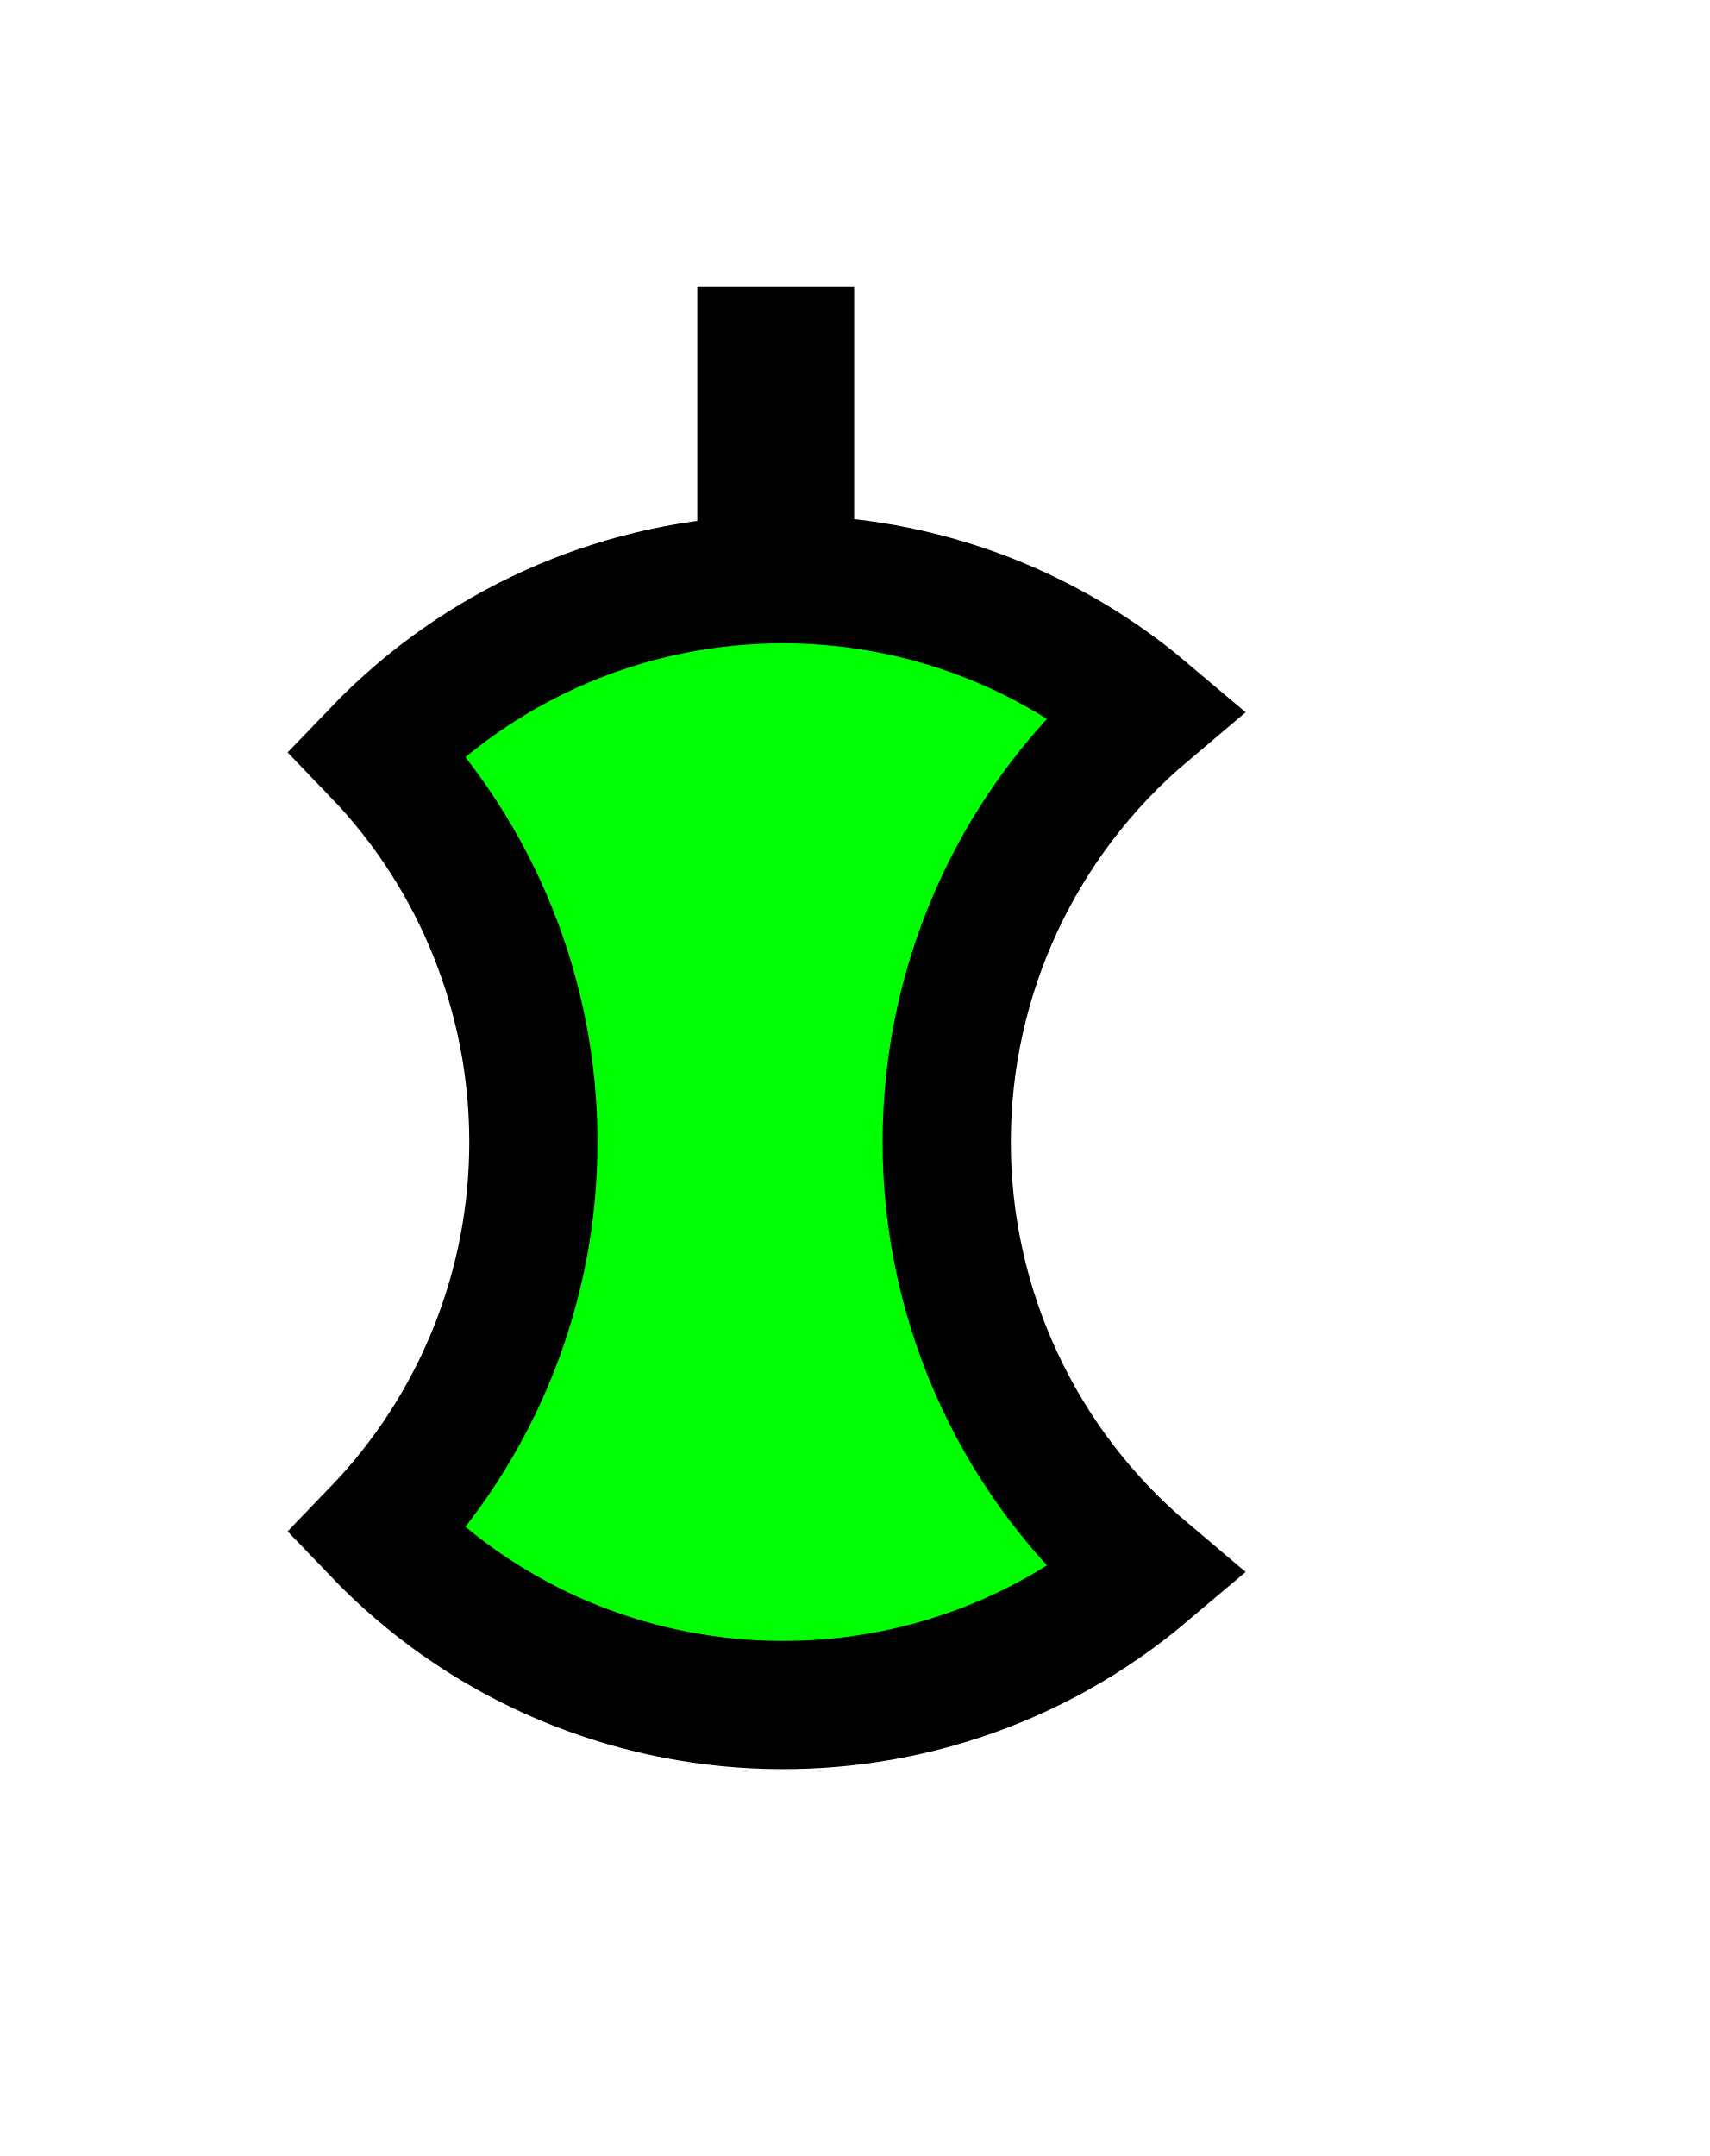
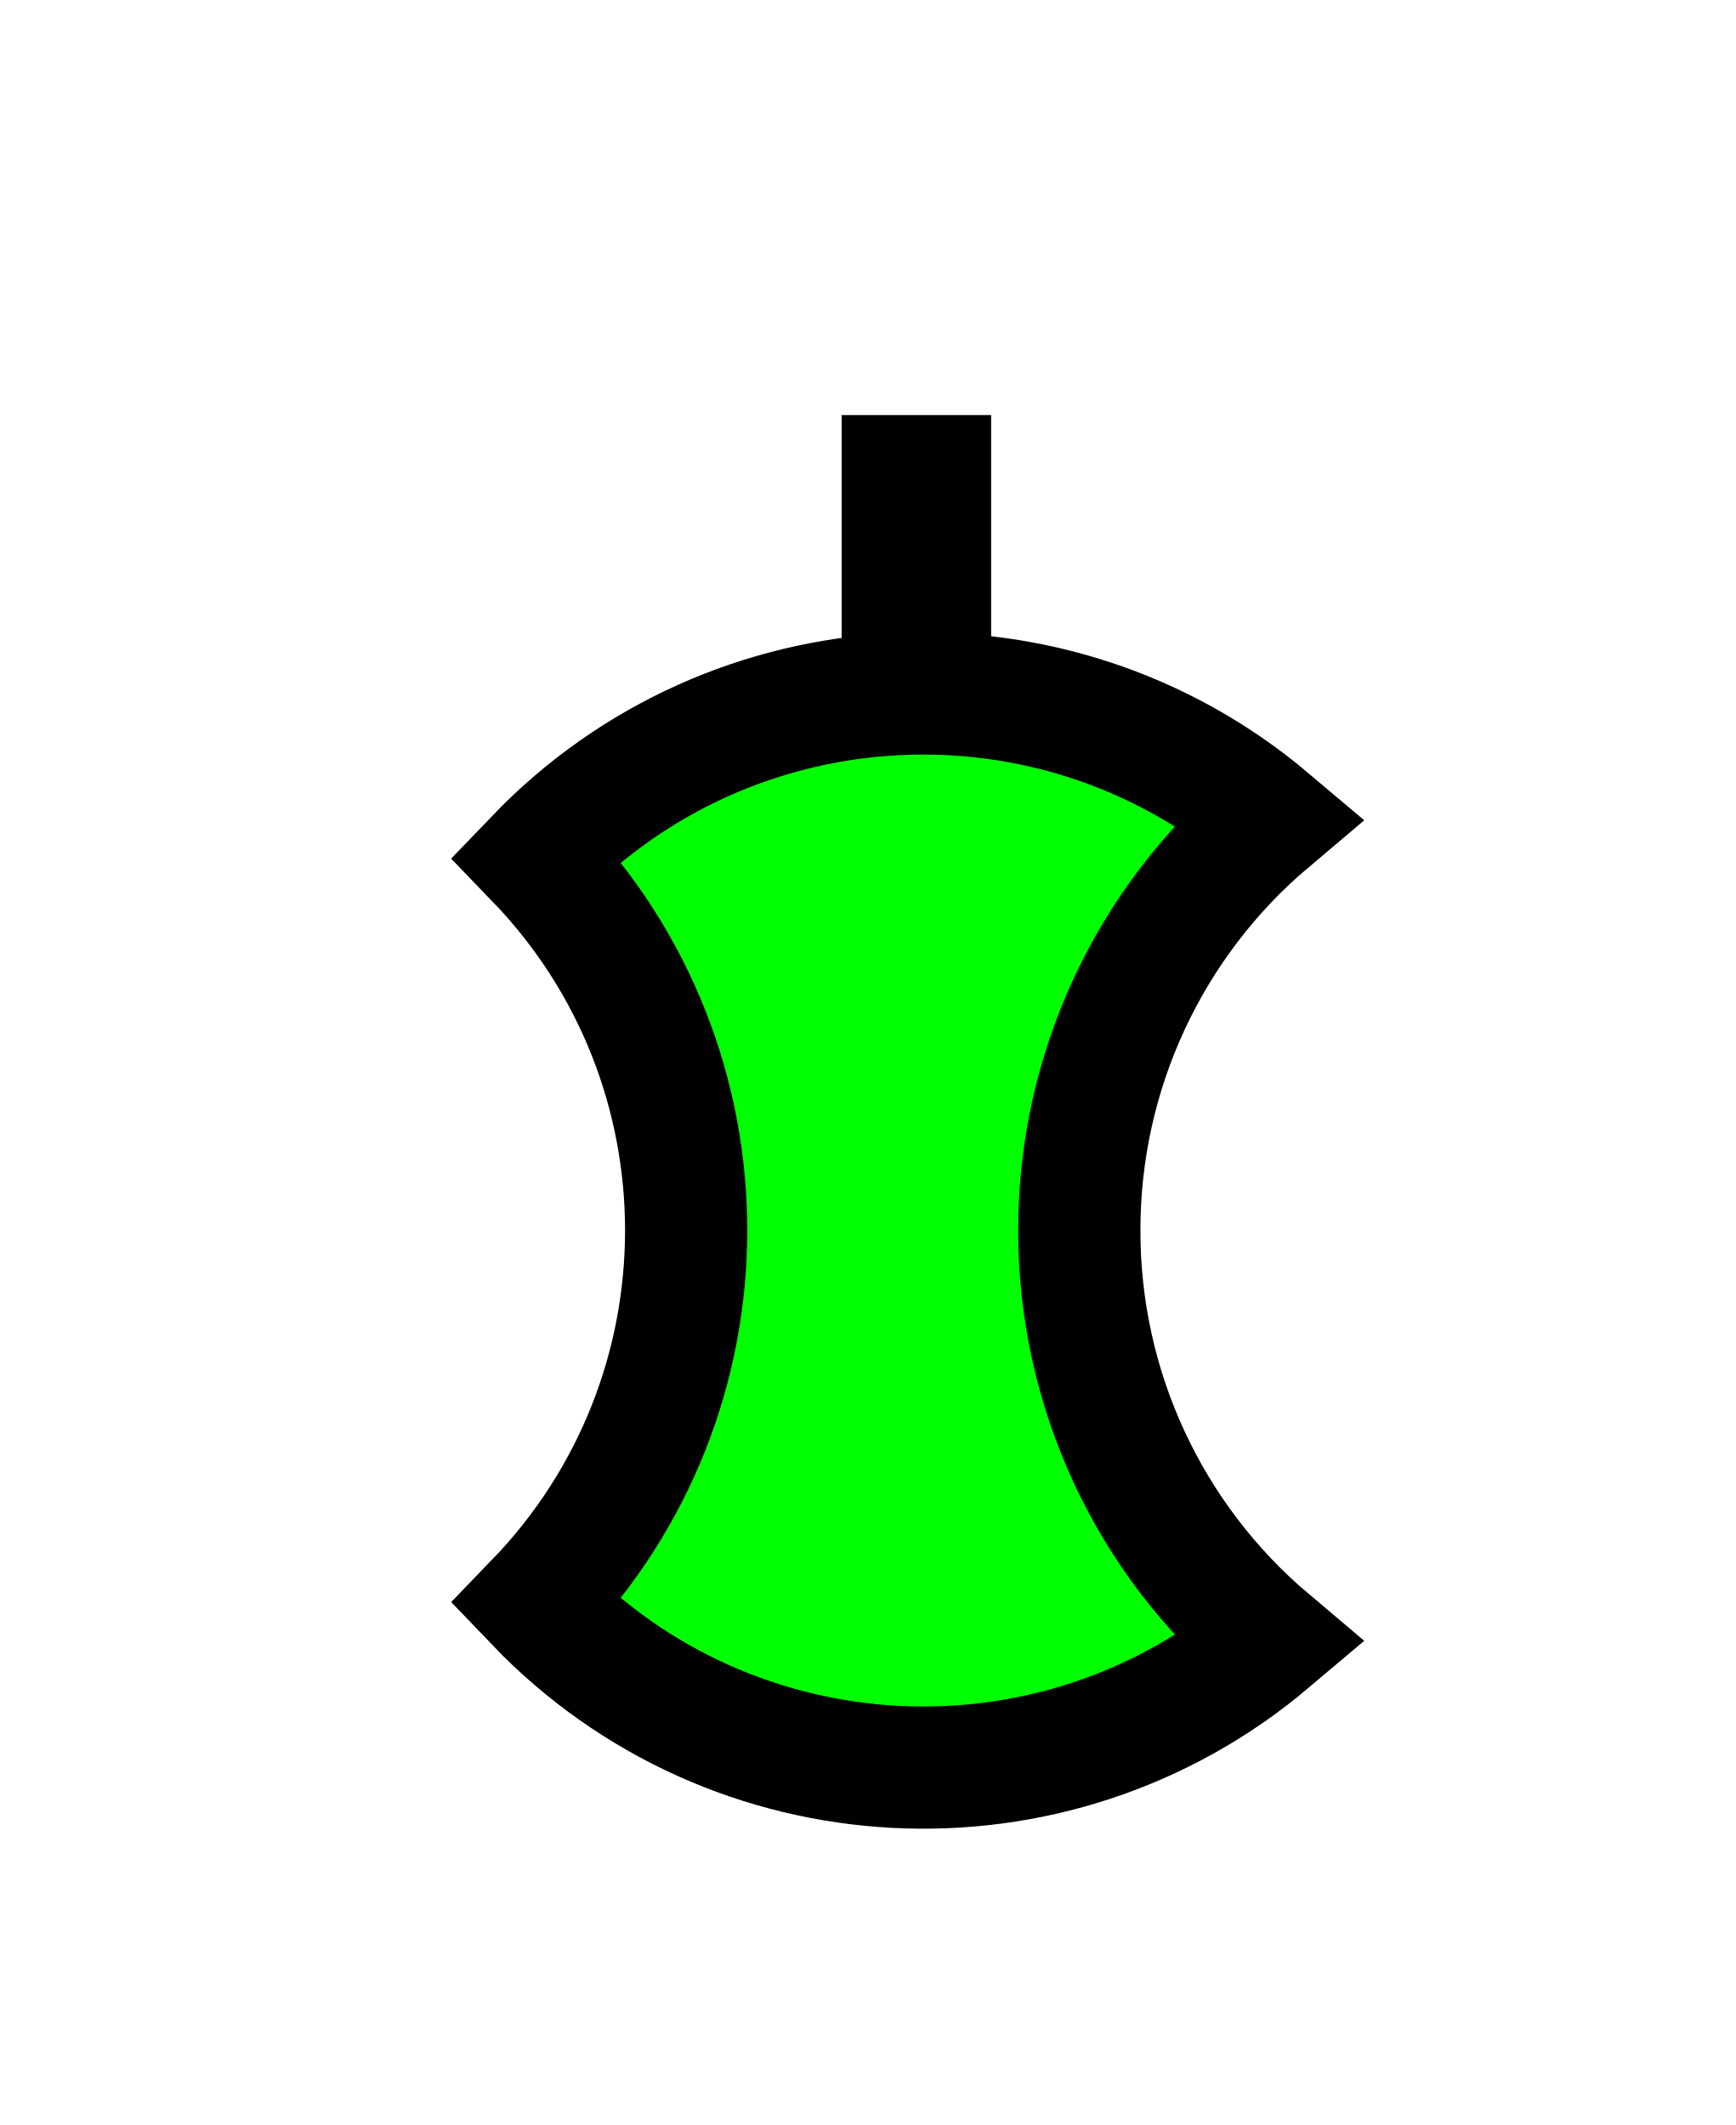
- <svg xmlns="http://www.w3.org/2000/svg" viewBox="0 0 46 58">
+ <svg xmlns="http://www.w3.org/2000/svg" viewBox="0 0 49 60">
  <defs>
    <style>.cls-1{fill:lime;stroke:#000;stroke-miterlimit:10;stroke-width:3.45px;}</style>
  </defs>
-   <g id="logo">
-     <rect x="18.76" y="7.72" width="4.22" height="8.44" />
-     <path class="cls-1" d="M25.47,30.72a15.13,15.13,0,0,1,5.37-11.56,15.15,15.15,0,0,0-20.71,1.08,15.11,15.11,0,0,1,4.22,10.48A15.09,15.09,0,0,1,10.13,41.2a15.14,15.14,0,0,0,20.71,1.09A15.13,15.13,0,0,1,25.47,30.72Z" />
+   <g id="Layer_1" data-name="Layer 1">
+     <rect x="23.76" y="11.72" width="4.22" height="8.44" />
+     <path class="cls-1" d="M30.47,34.72a15.13,15.13,0,0,1,5.37-11.56,15.15,15.15,0,0,0-20.71,1.08,15.12,15.12,0,0,1,0,21,15.14,15.14,0,0,0,20.71,1.09A15.13,15.13,0,0,1,30.47,34.72Z" />
  </g>
</svg>
